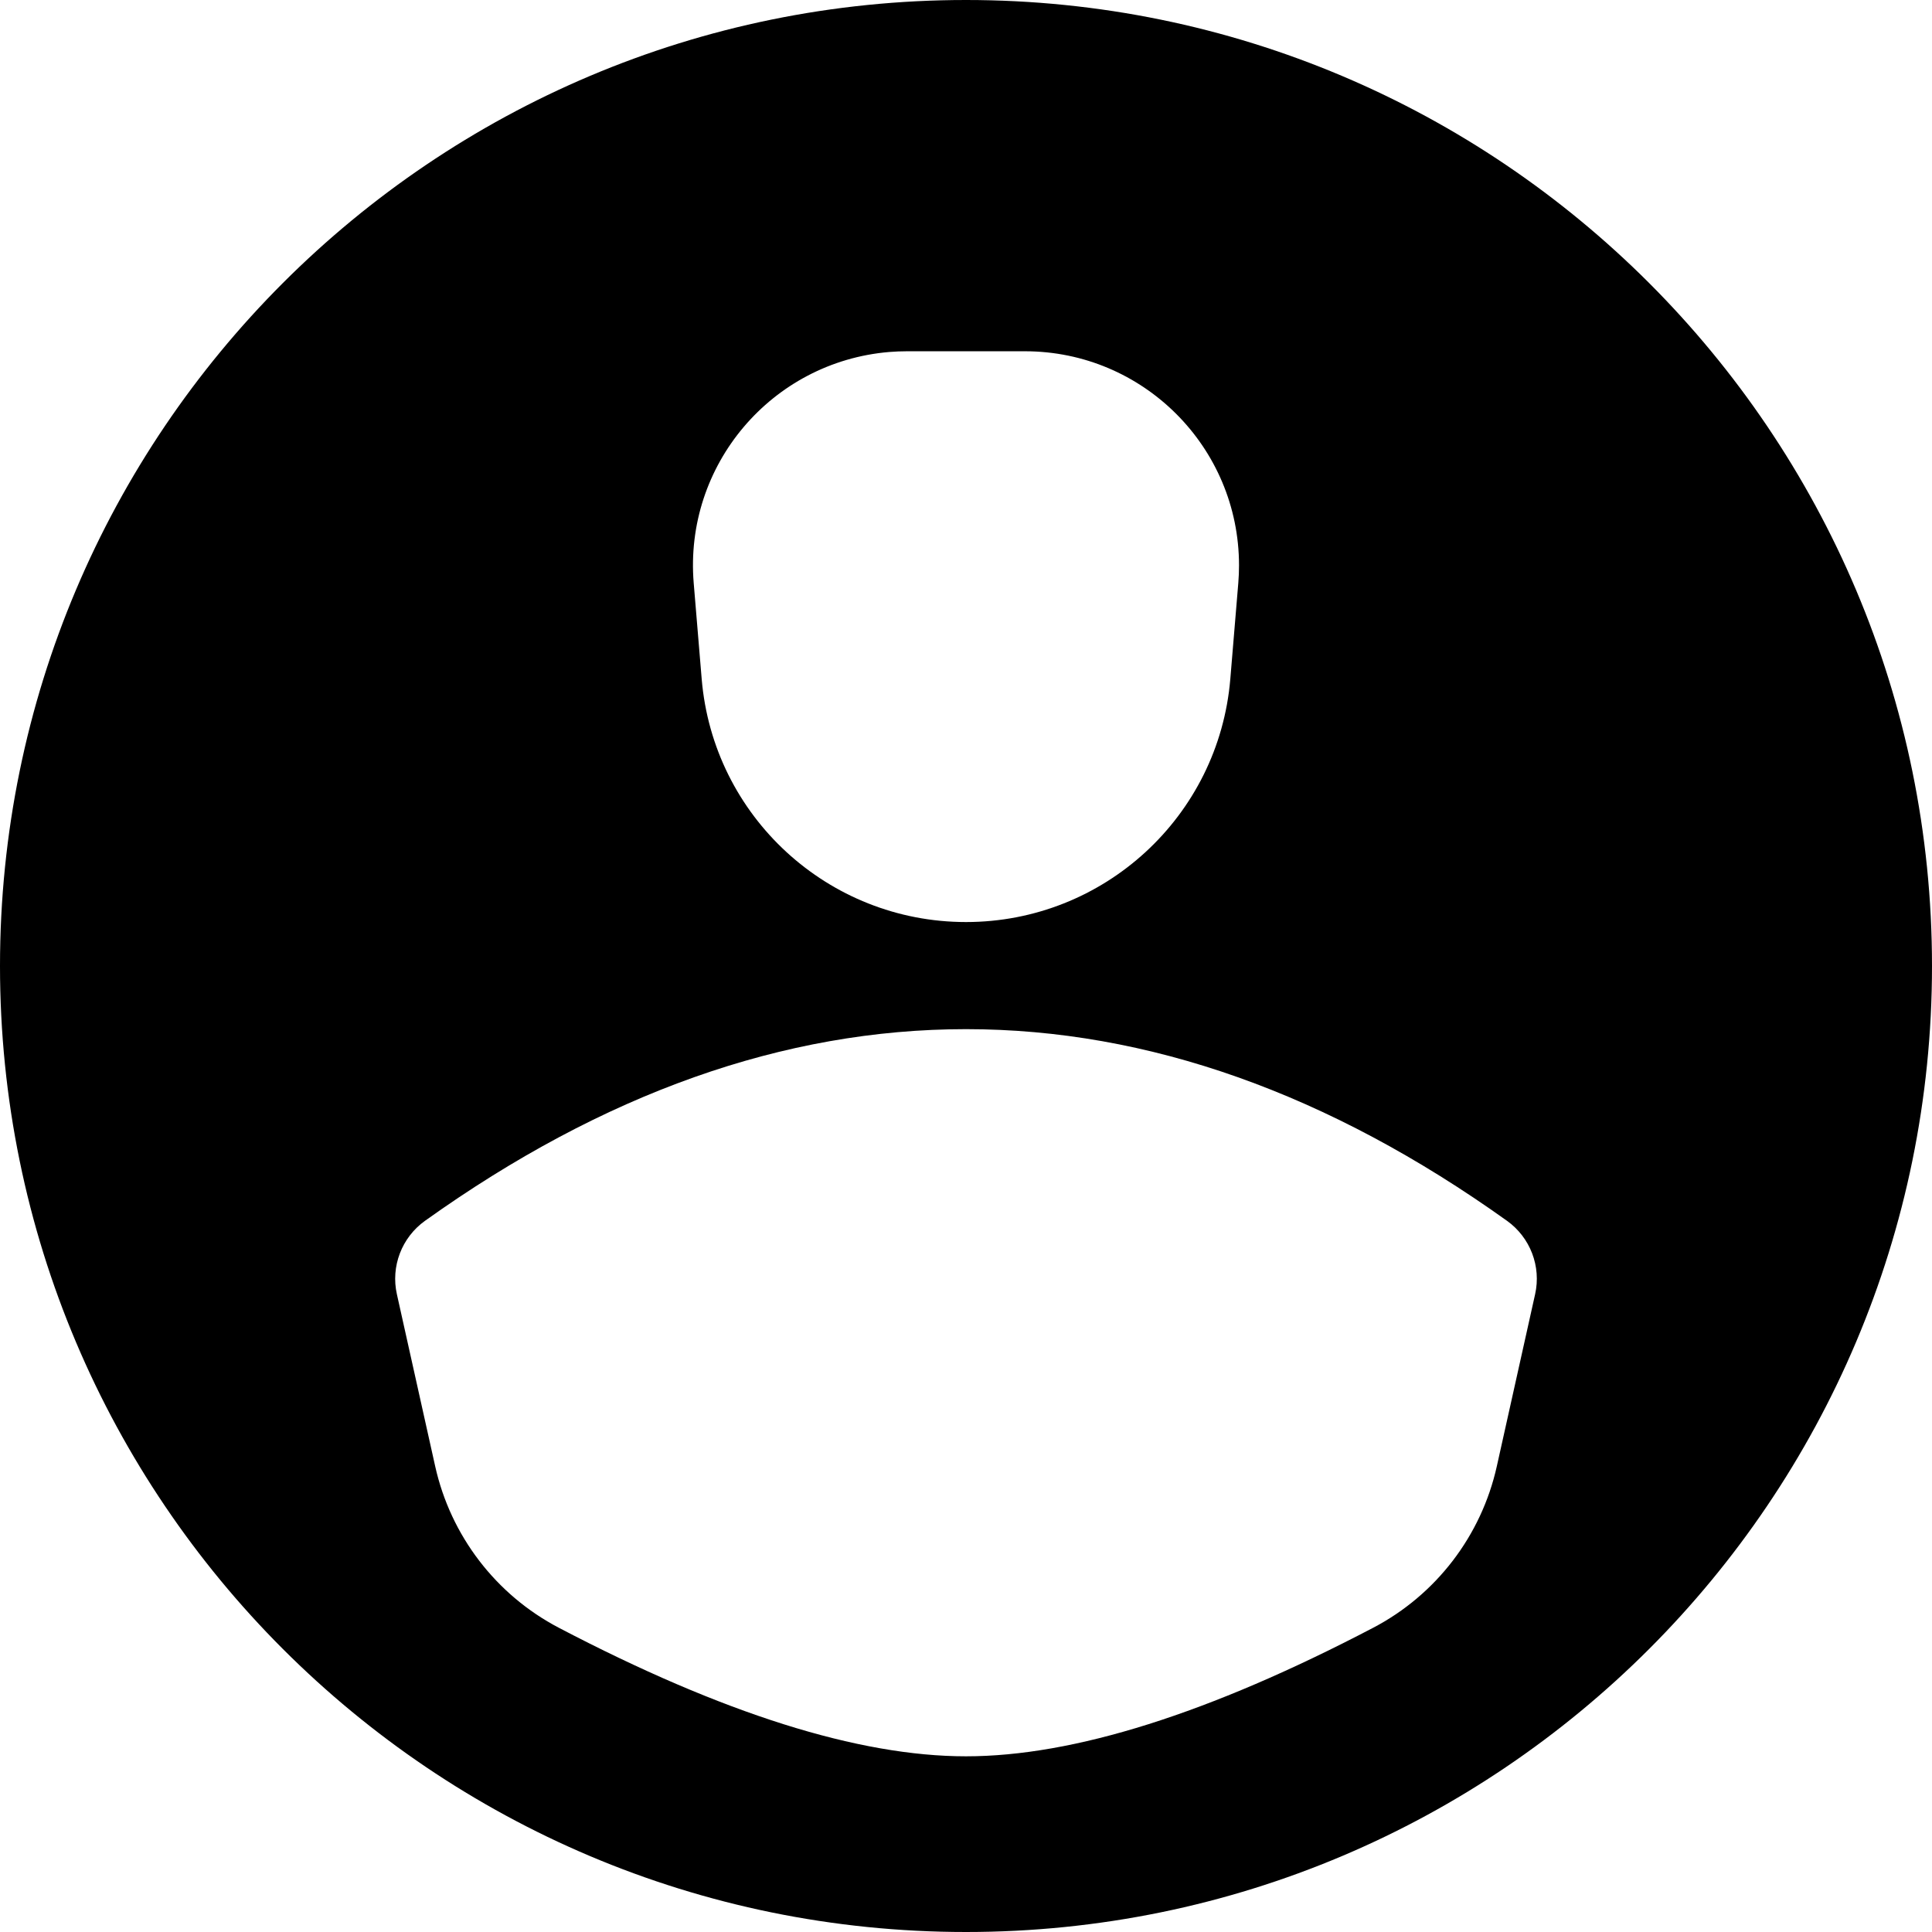
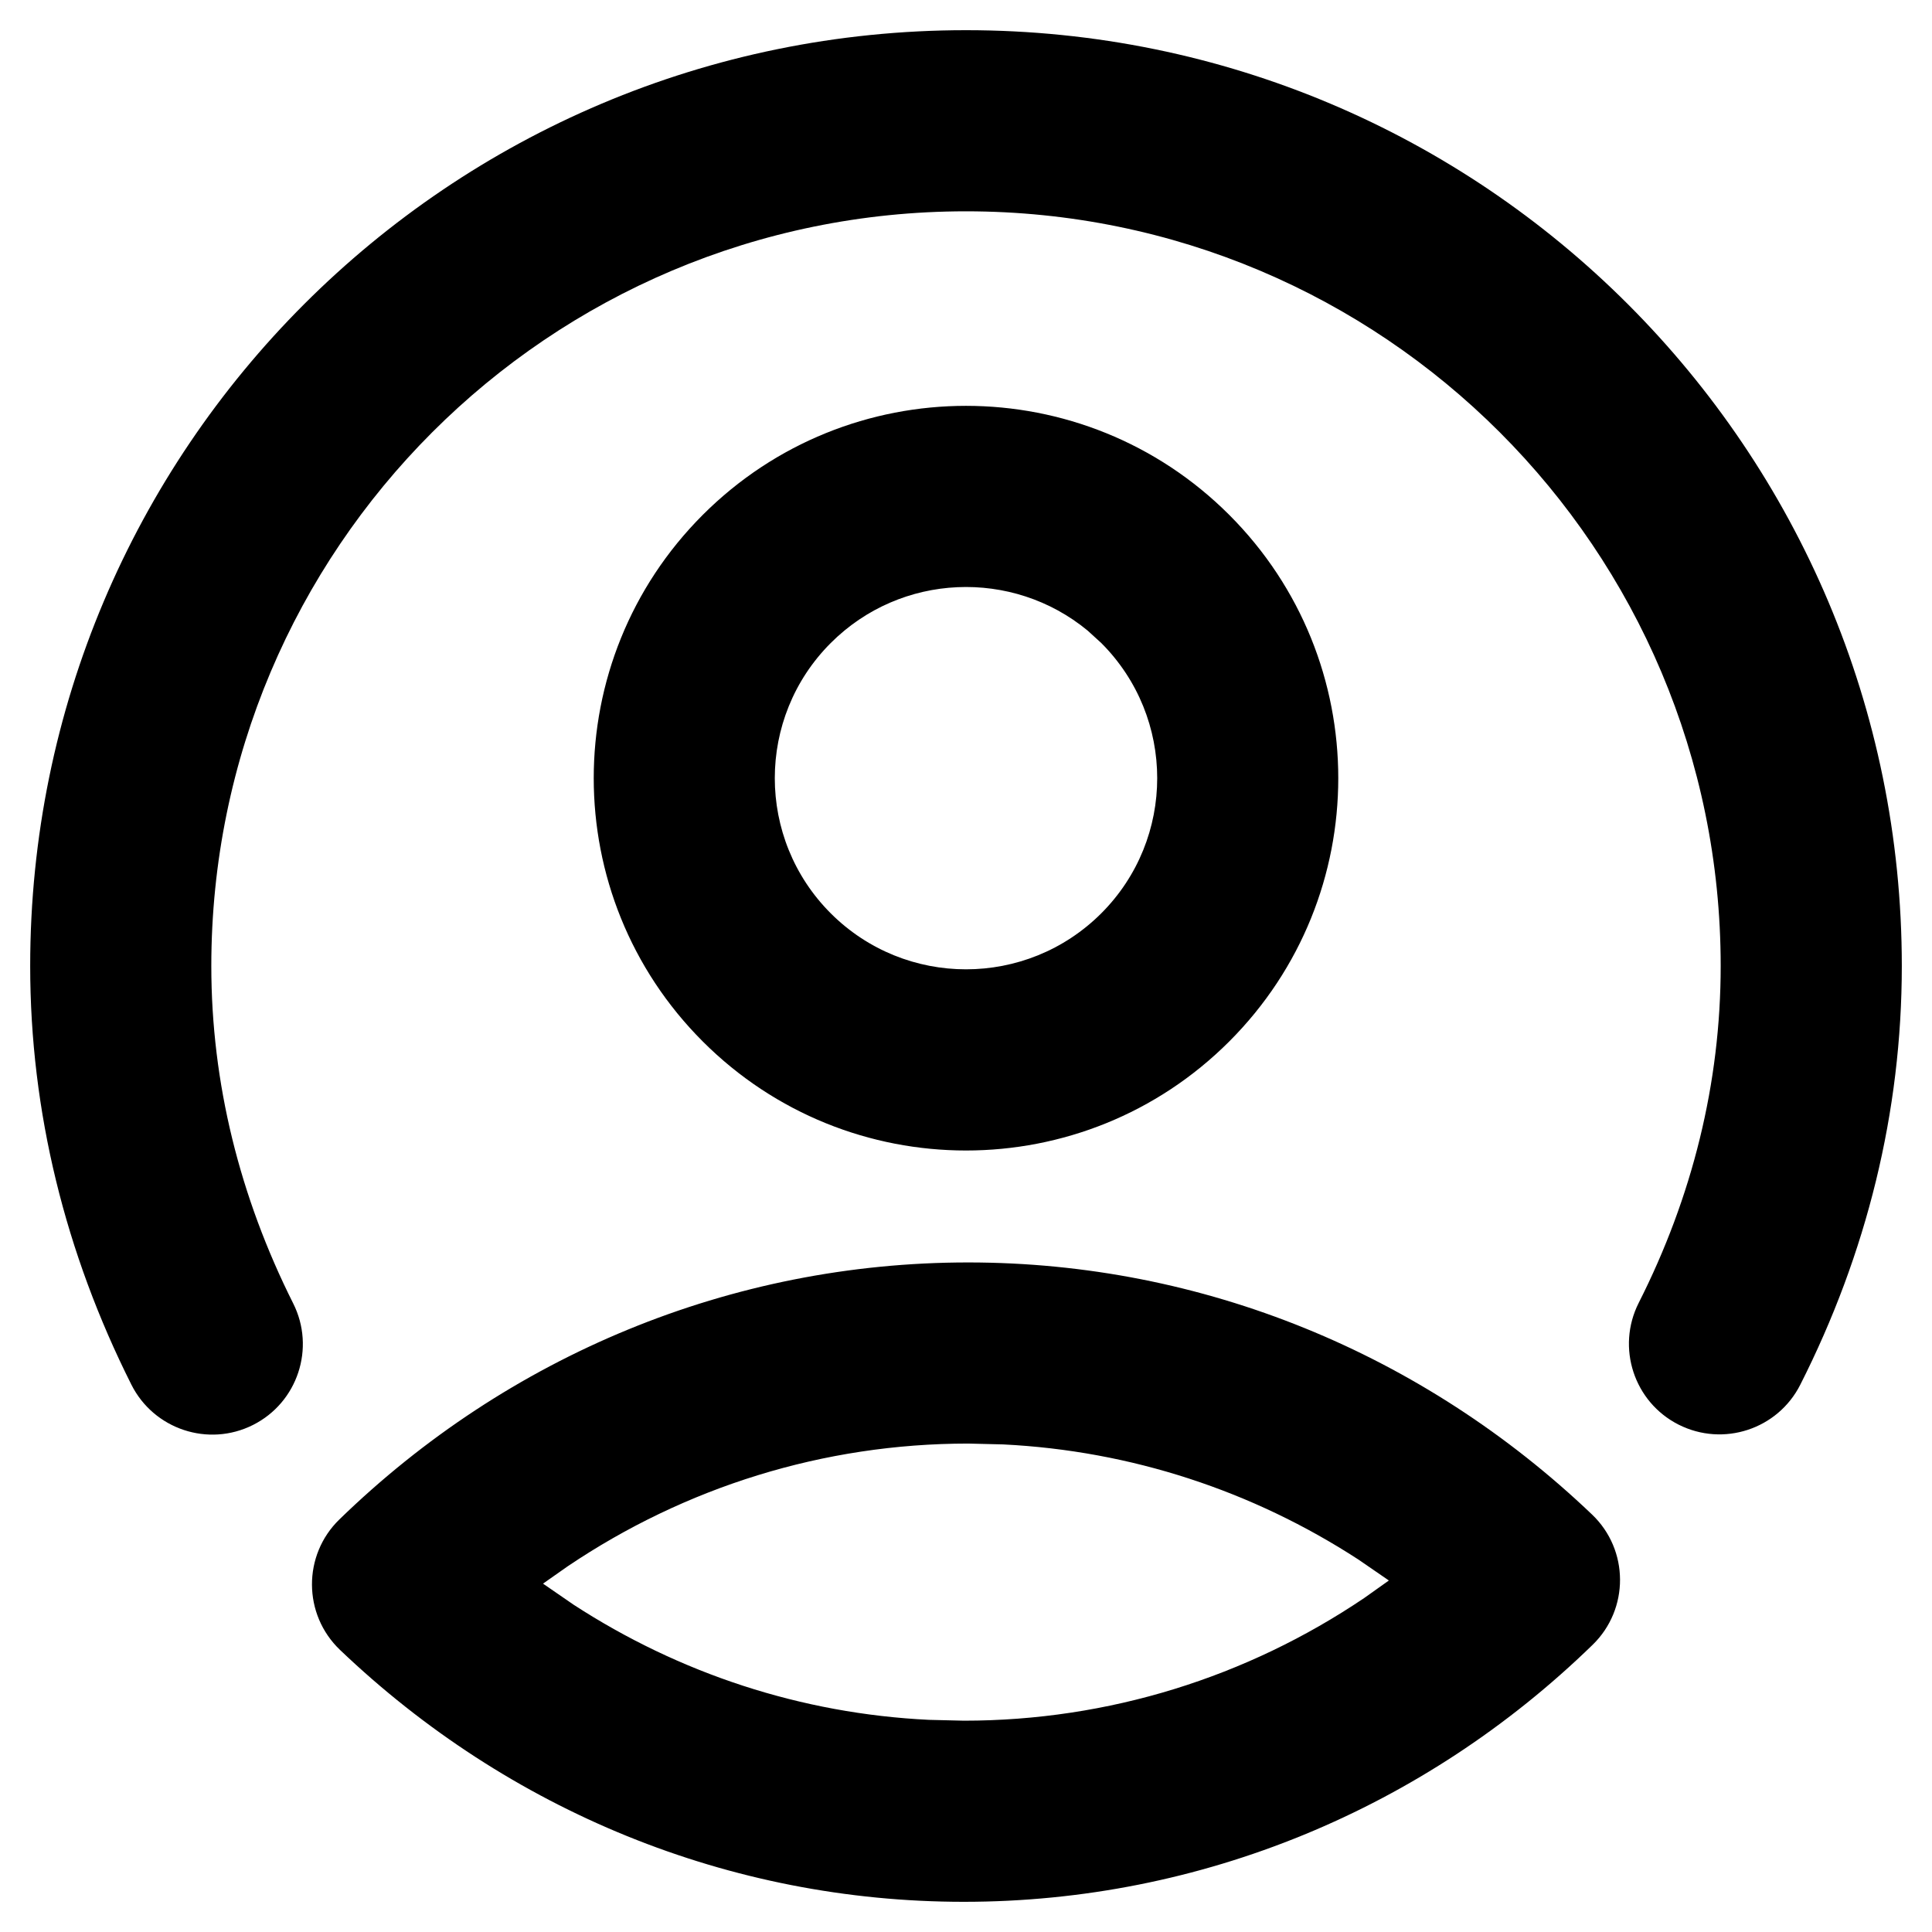
<svg xmlns="http://www.w3.org/2000/svg" viewBox="0 0 16 16" version="1.1">
-   <path d="M8,16 C3.582,16 0,12.418 0,8 C0,3.582 3.582,0 8,0 C12.418,0 16,3.582 16,8 C16,12.418 12.418,16 8,16 Z M7.512,2.909 C7.463,2.909 7.413,2.911 7.364,2.915 C6.389,2.997 5.664,3.853 5.745,4.829 L5.811,5.622 C5.906,6.761 6.858,7.636 8,7.636 C9.142,7.636 10.094,6.761 10.189,5.622 L10.255,4.829 C10.259,4.78 10.261,4.731 10.261,4.682 C10.261,3.703 9.467,2.909 8.488,2.909 L7.512,2.909 Z M12.713,10.719 C12.765,10.488 12.673,10.248 12.48,10.11 C11.006,9.057 9.509,8.523 8,8.523 C6.491,8.523 4.994,9.057 3.52,10.11 C3.327,10.248 3.235,10.488 3.287,10.719 L3.604,12.143 C3.732,12.718 4.107,13.208 4.629,13.481 C5.986,14.191 7.11,14.545 8,14.545 C8.89,14.545 10.014,14.191 11.371,13.481 L11.371,13.481 C11.893,13.208 12.268,12.718 12.396,12.143 L12.713,10.719 Z" fill="currentColor" />
+   <g stroke="none" stroke-width="1" fill="none" fill-rule="evenodd">
+     <path d="M8.018,10.455 C9.96,10.455 11.789,11.211 13.184,12.542 C13.492,12.835 13.494,13.326 13.189,13.622 C11.795,14.978 9.945,15.75 7.982,15.75 C6.04,15.75 4.211,14.995 2.816,13.664 C2.508,13.37 2.506,12.879 2.811,12.583 C4.205,11.228 6.055,10.455 8.018,10.455 Z M8.018,11.955 C6.82,11.955 5.674,12.316 4.702,12.971 L4.497,13.115 L4.751,13.29 C5.627,13.859 6.635,14.192 7.693,14.243 L7.982,14.25 C9.18,14.25 10.326,13.89 11.298,13.234 L11.502,13.089 L11.249,12.915 C10.373,12.346 9.365,12.014 8.307,11.962 L8.018,11.955 Z M8,0.25 C12.283,0.25 15.75,3.717 15.75,8 C15.75,9.21 15.458,10.384 14.909,11.468 C14.722,11.837 14.271,11.985 13.901,11.798 C13.532,11.611 13.384,11.16 13.571,10.79 C14.015,9.913 14.25,8.969 14.25,8 C14.25,4.546 11.454,1.75 8,1.75 C4.546,1.75 1.75,4.546 1.75,8 C1.75,8.968 1.985,9.911 2.428,10.794 C2.614,11.164 2.465,11.615 2.095,11.801 C1.725,11.987 1.274,11.837 1.088,11.467 C0.542,10.38 0.25,9.207 0.25,8 C0.25,3.717 3.717,0.25 8,0.25 Z M10.18,4.264 C11.384,5.468 11.384,7.421 10.18,8.625 C8.976,9.829 7.024,9.829 5.82,8.625 C4.616,7.421 4.616,5.468 5.82,4.264 C7.024,3.06 8.976,3.06 10.18,4.264 Z M6.88,5.325 C6.262,5.943 6.262,6.946 6.88,7.564 C7.499,8.182 8.501,8.182 9.12,7.564 C9.738,6.946 9.738,5.943 9.12,5.325 L9.007,5.222 C8.385,4.709 7.462,4.743 6.88,5.325 Z" fill="currentColor" />
+   </g>
</svg>
